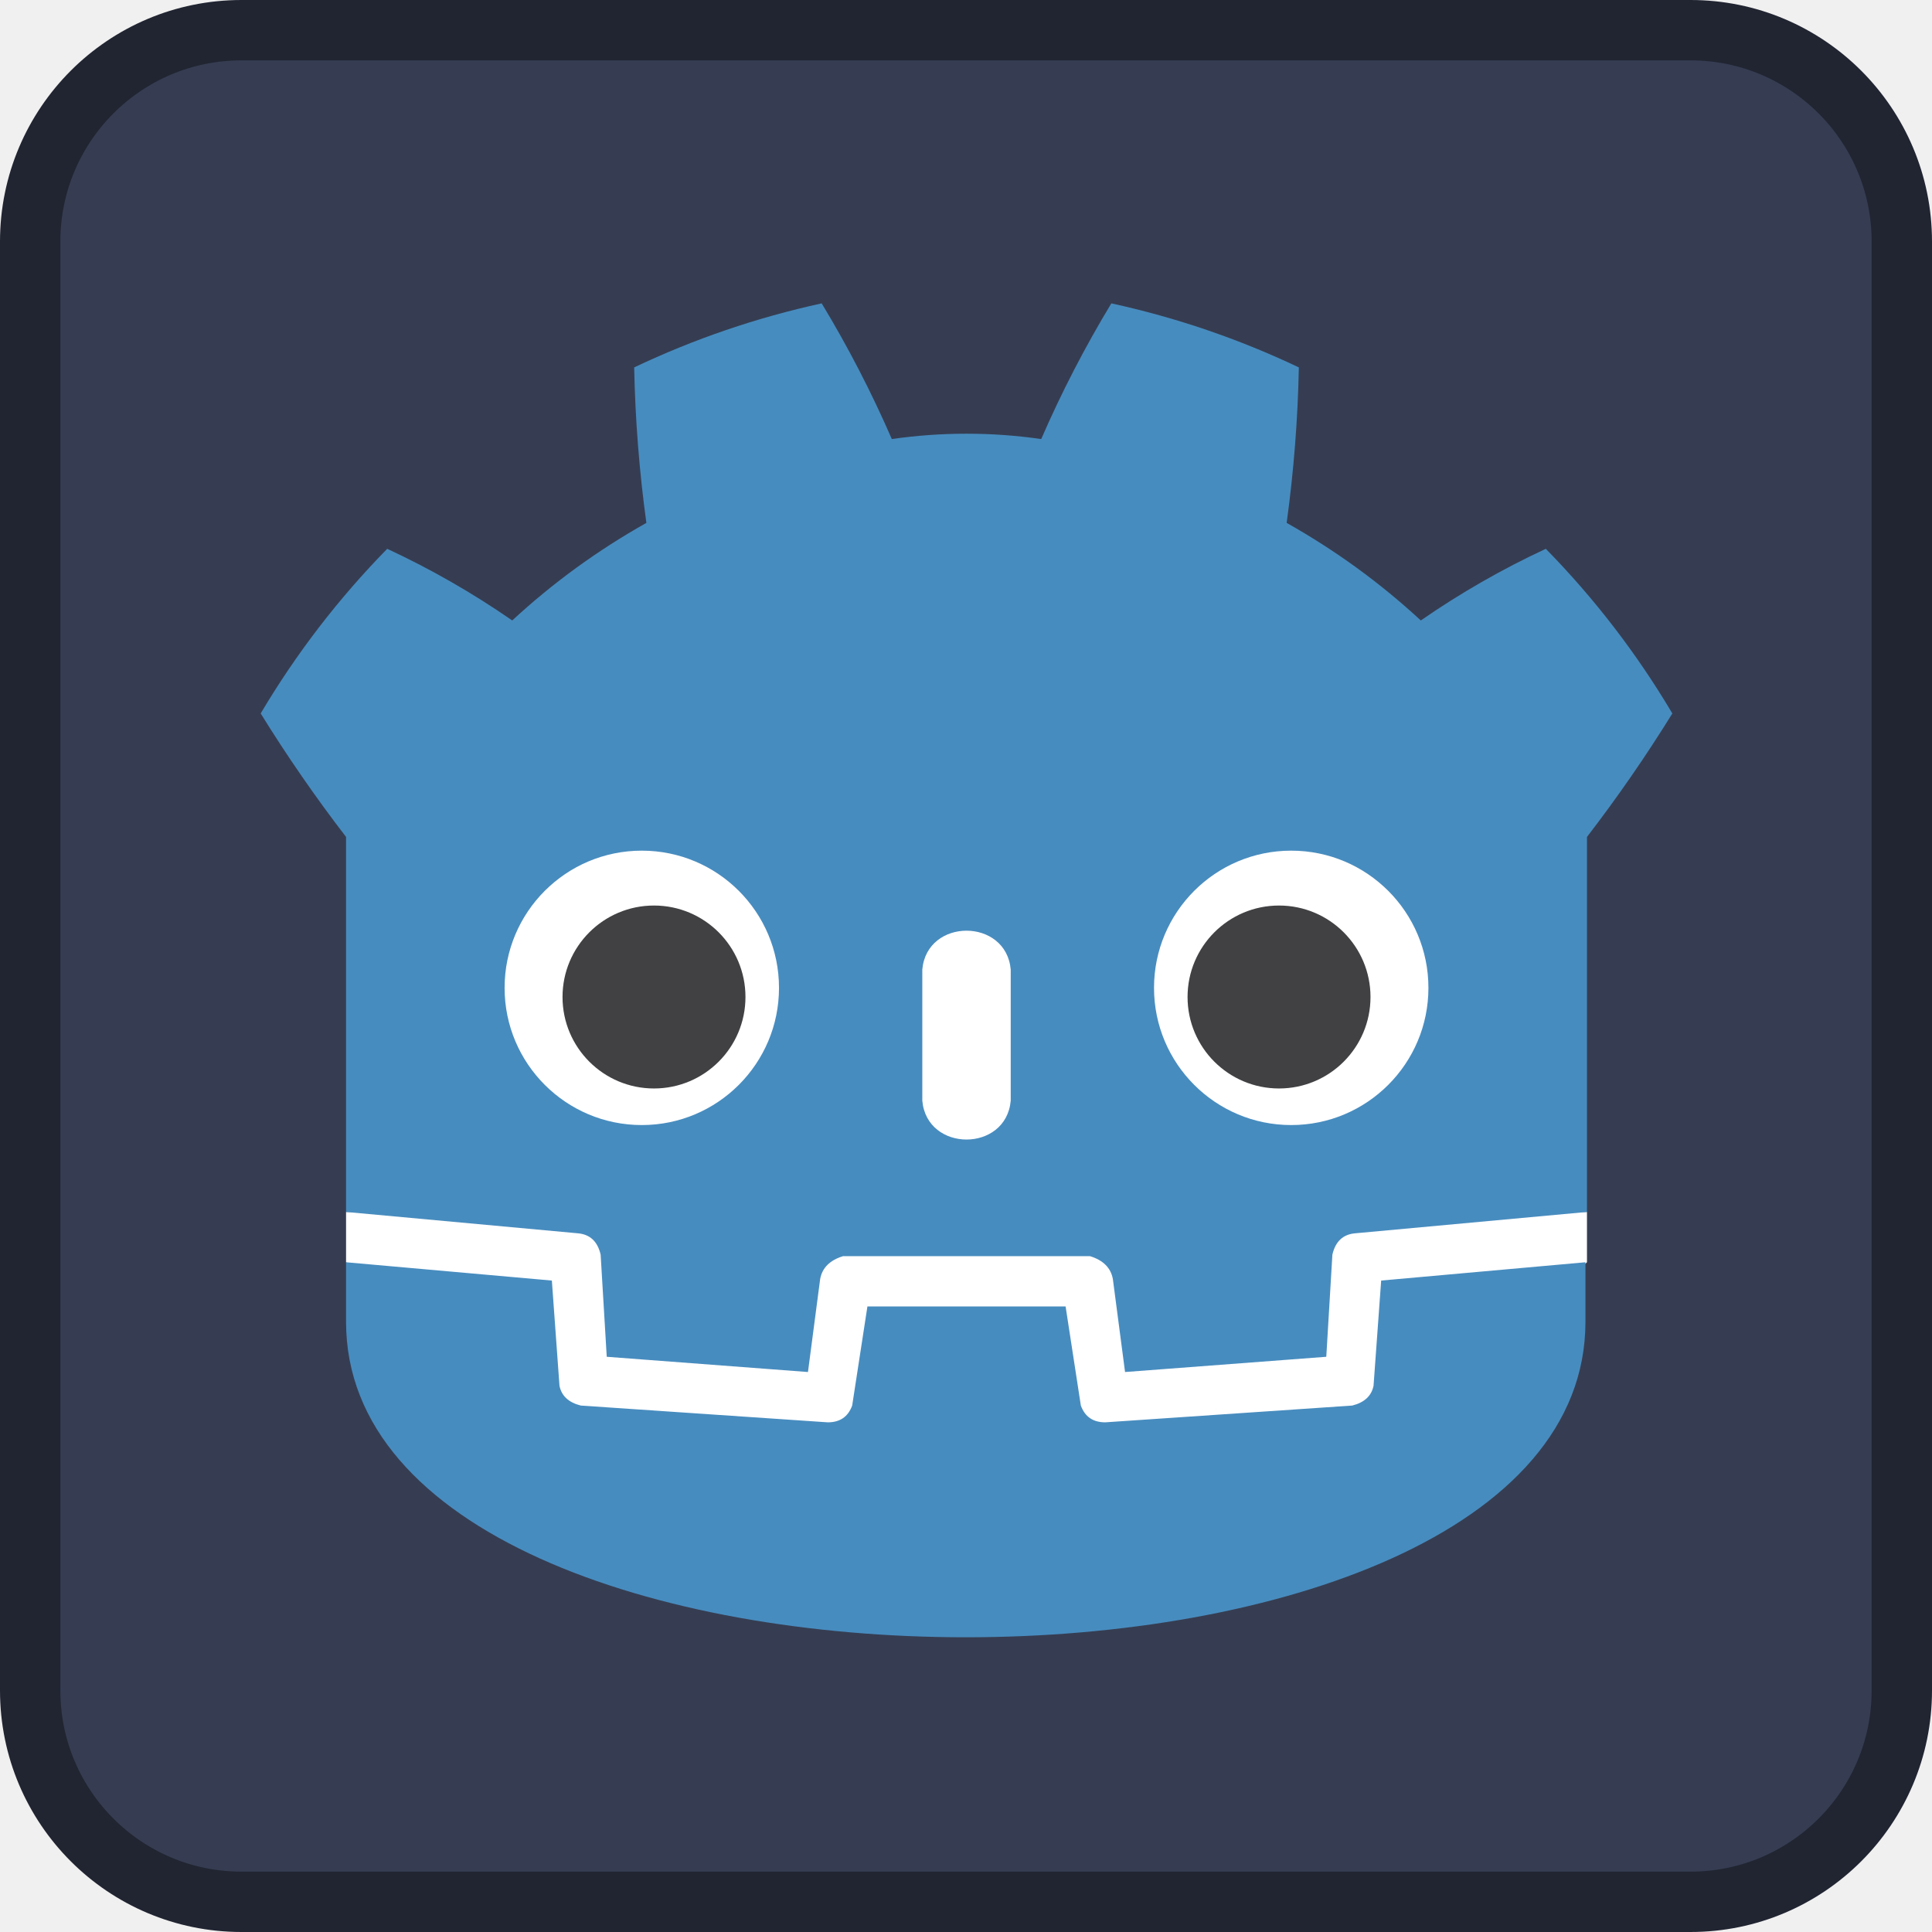
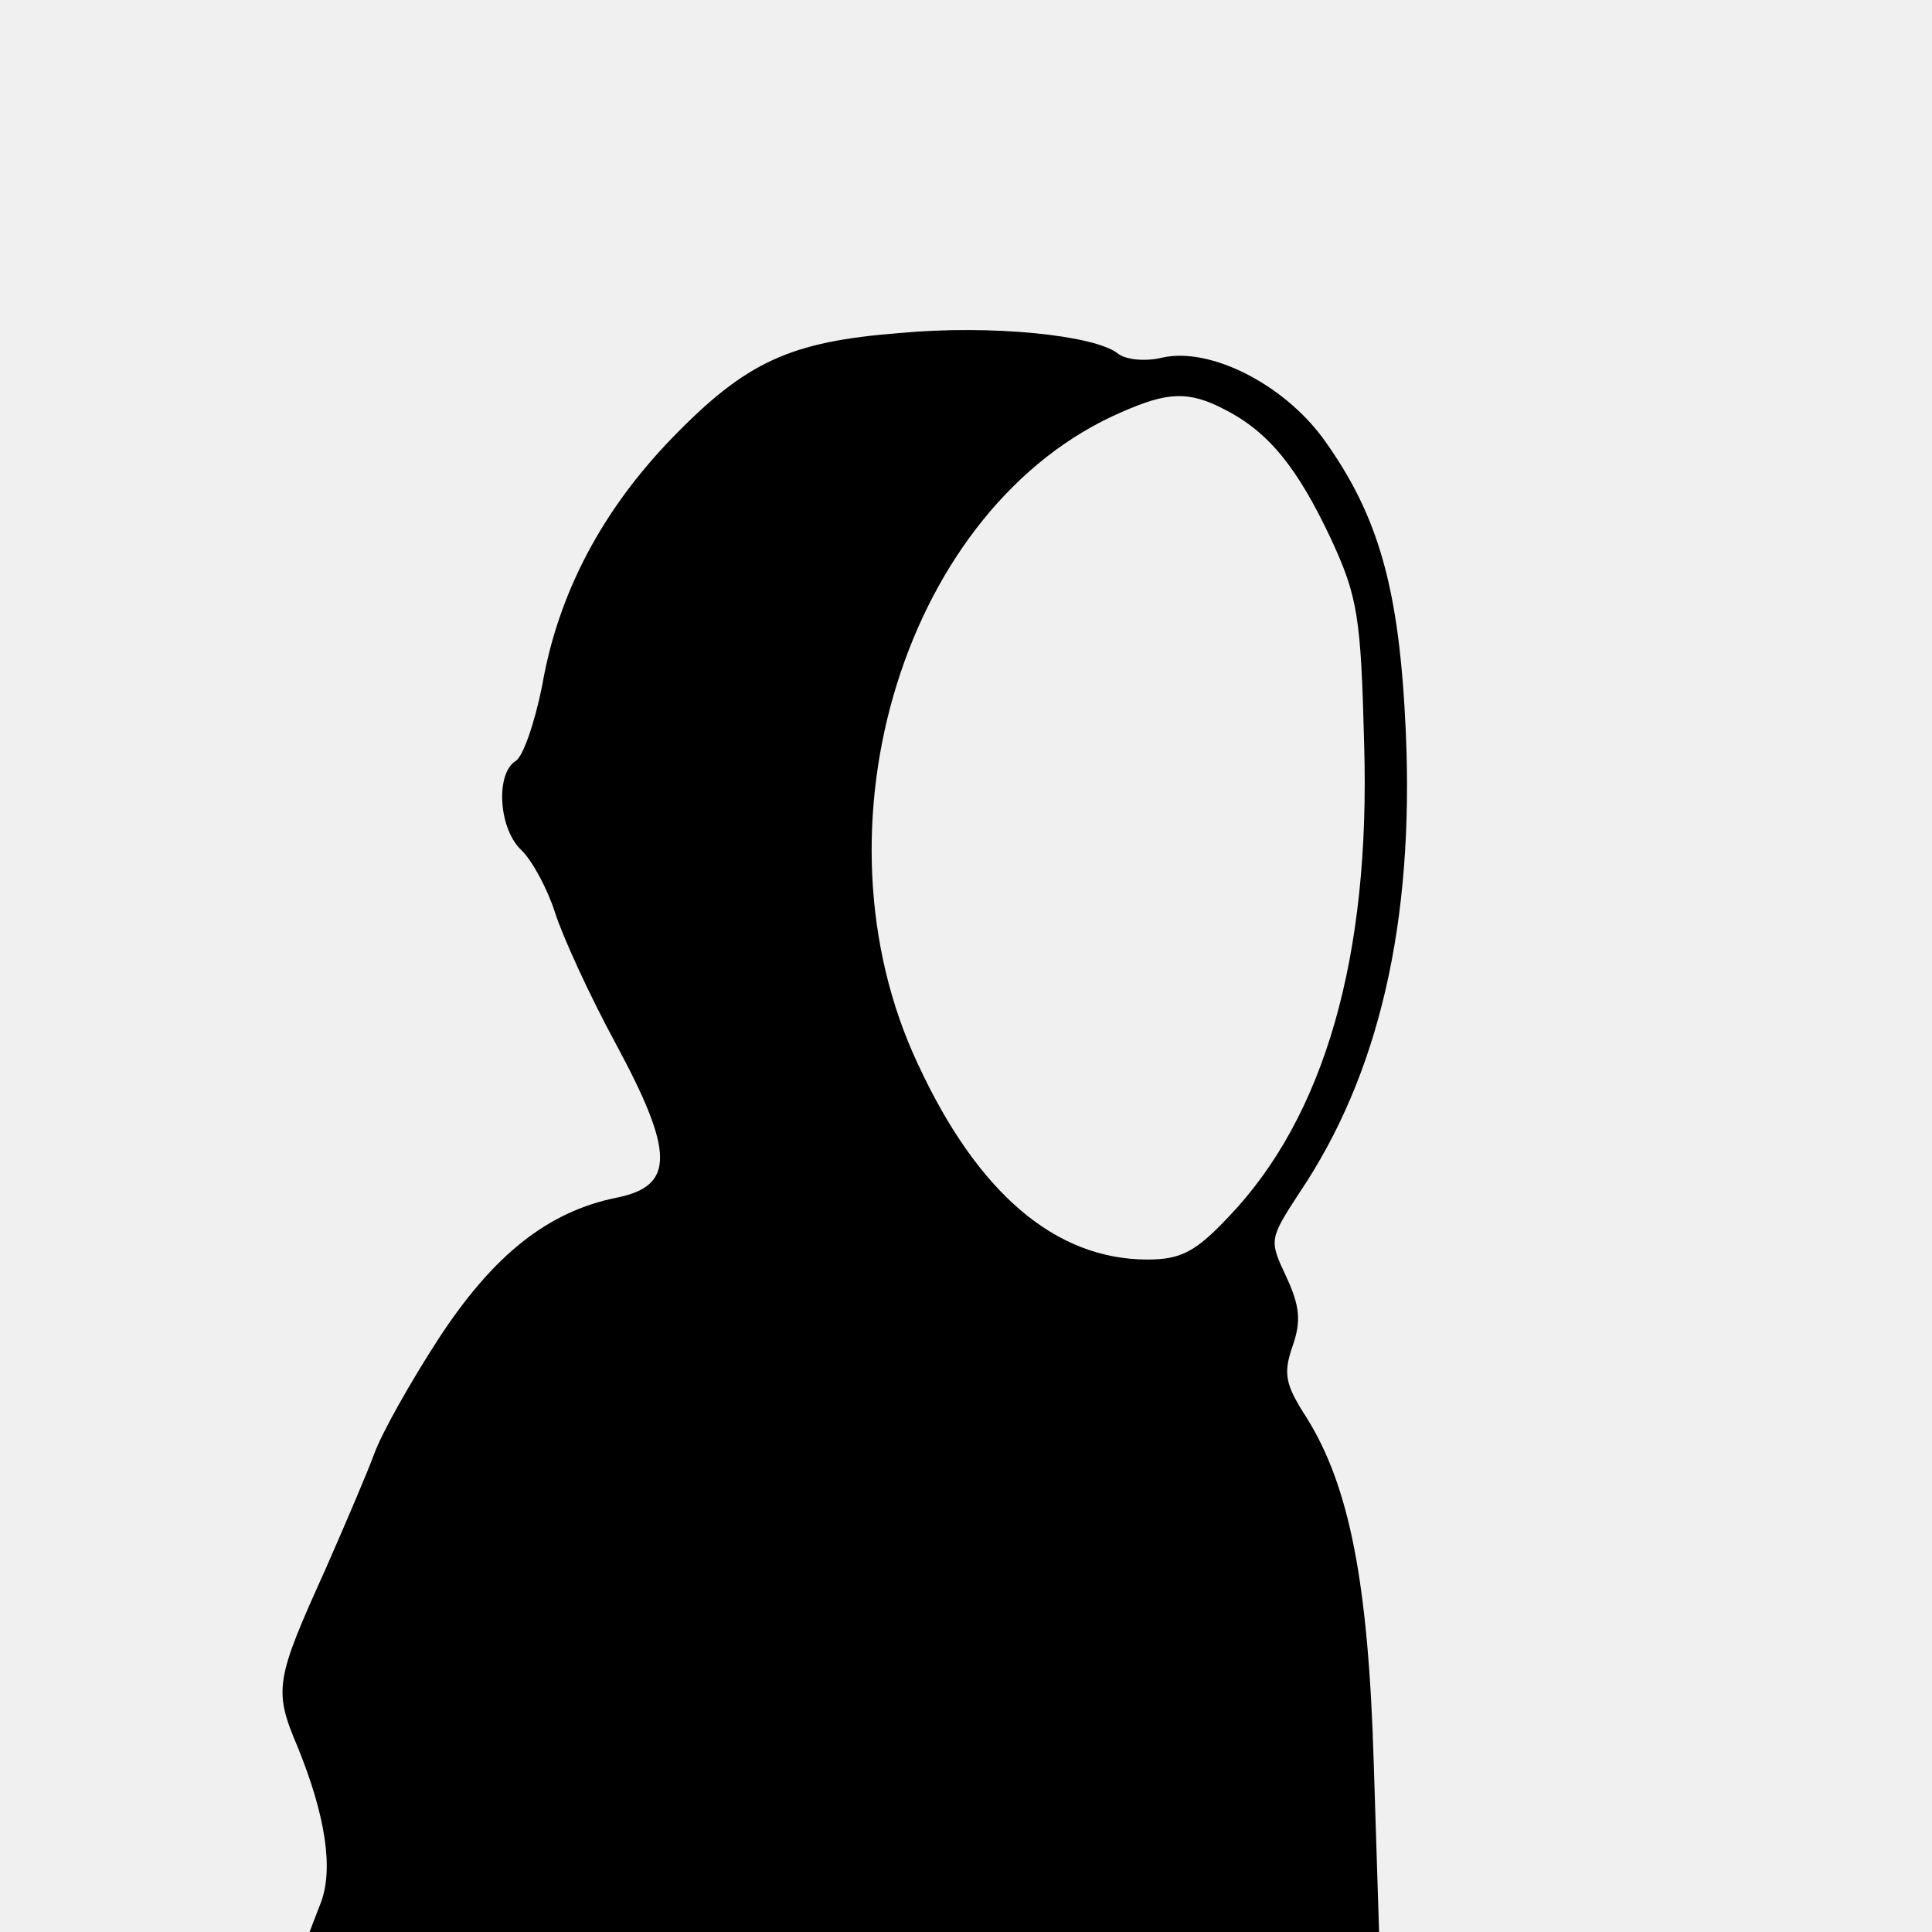
- <svg xmlns="http://www.w3.org/2000/svg" height="128" width="128">
-   <rect x="2" y="2" width="124" height="124" rx="14" fill="#363d52" stroke="#212532" stroke-width="4" />
-   <g transform="scale(.101) translate(122 122)">
-     <g fill="#fff">
-       <path d="M105 673v33q407 354 814 0v-33z" />
-       <path fill="#478cbf" d="m105 673 152 14q12 1 15 14l4 67 132 10 8-61q2-11 15-15h162q13 4 15 15l8 61 132-10 4-67q3-13 15-14l152-14V427q30-39 56-81-35-59-83-108-43 20-82 47-40-37-88-64 7-51 8-102-59-28-123-42-26 43-46 89-49-7-98 0-20-46-46-89-64 14-123 42 1 51 8 102-48 27-88 64-39-27-82-47-48 49-83 108 26 42 56 81zm0 33v39c0 276 813 276 813 0v-39l-134 12-5 69q-2 10-14 13l-162 11q-12 0-16-11l-10-65H447l-10 65q-4 11-16 11l-162-11q-12-3-14-13l-5-69z" />
-       <path d="M483 600c3 34 55 34 58 0v-86c-3-34-55-34-58 0z" />
-       <circle cx="725" cy="526" r="90" />
-       <circle cx="299" cy="526" r="90" />
-     </g>
-     <g fill="#414042">
-       <circle cx="307" cy="532" r="60" />
-       <circle cx="717" cy="532" r="60" />
-     </g>
+ <svg xmlns="http://www.w3.org/2000/svg" version="1.0" width="181pt" height="181pt" viewBox="0 0 181 181" preserveAspectRatio="xMidYMid meet">
+   <g transform="translate(0,181) scale(0.1,-0.1)" fill="#000000" stroke="none">
+     <path d="M843 1498 c-103 -8 -144 -27 -213 -98 -65 -67 -107 -145 -122 -232 -7 -35 -18 -67 -25 -71 -19 -12 -16 -64 6 -84 10 -10 24 -36 31 -58 7 -22 32 -77 57 -123 55 -102 55 -133 1 -144 -65 -13 -116 -54 -167 -132 -26 -40 -53 -88 -60 -107 -7 -19 -28 -68 -46 -109 -47 -104 -49 -113 -26 -167 26 -64 34 -115 21 -147 l-10 -26 501 0 501 0 -5 158 c-5 170 -23 260 -63 324 -20 31 -22 41 -13 67 8 23 7 37 -6 65 -16 34 -16 35 12 78 75 111 108 254 100 433 -6 133 -25 202 -78 275 -37 50 -105 85 -150 75 -16 -4 -35 -2 -42 4 -22 17 -118 27 -204 19z m305 -72 c41 -21 68 -55 99 -121 25 -54 28 -73 31 -192 6 -199 -37 -349 -127 -443 -31 -33 -45 -40 -76 -40 -86 0 -159 62 -215 183 -105 223 -11 524 191 611 43 19 63 20 97 2z" />
  </g>
</svg>
